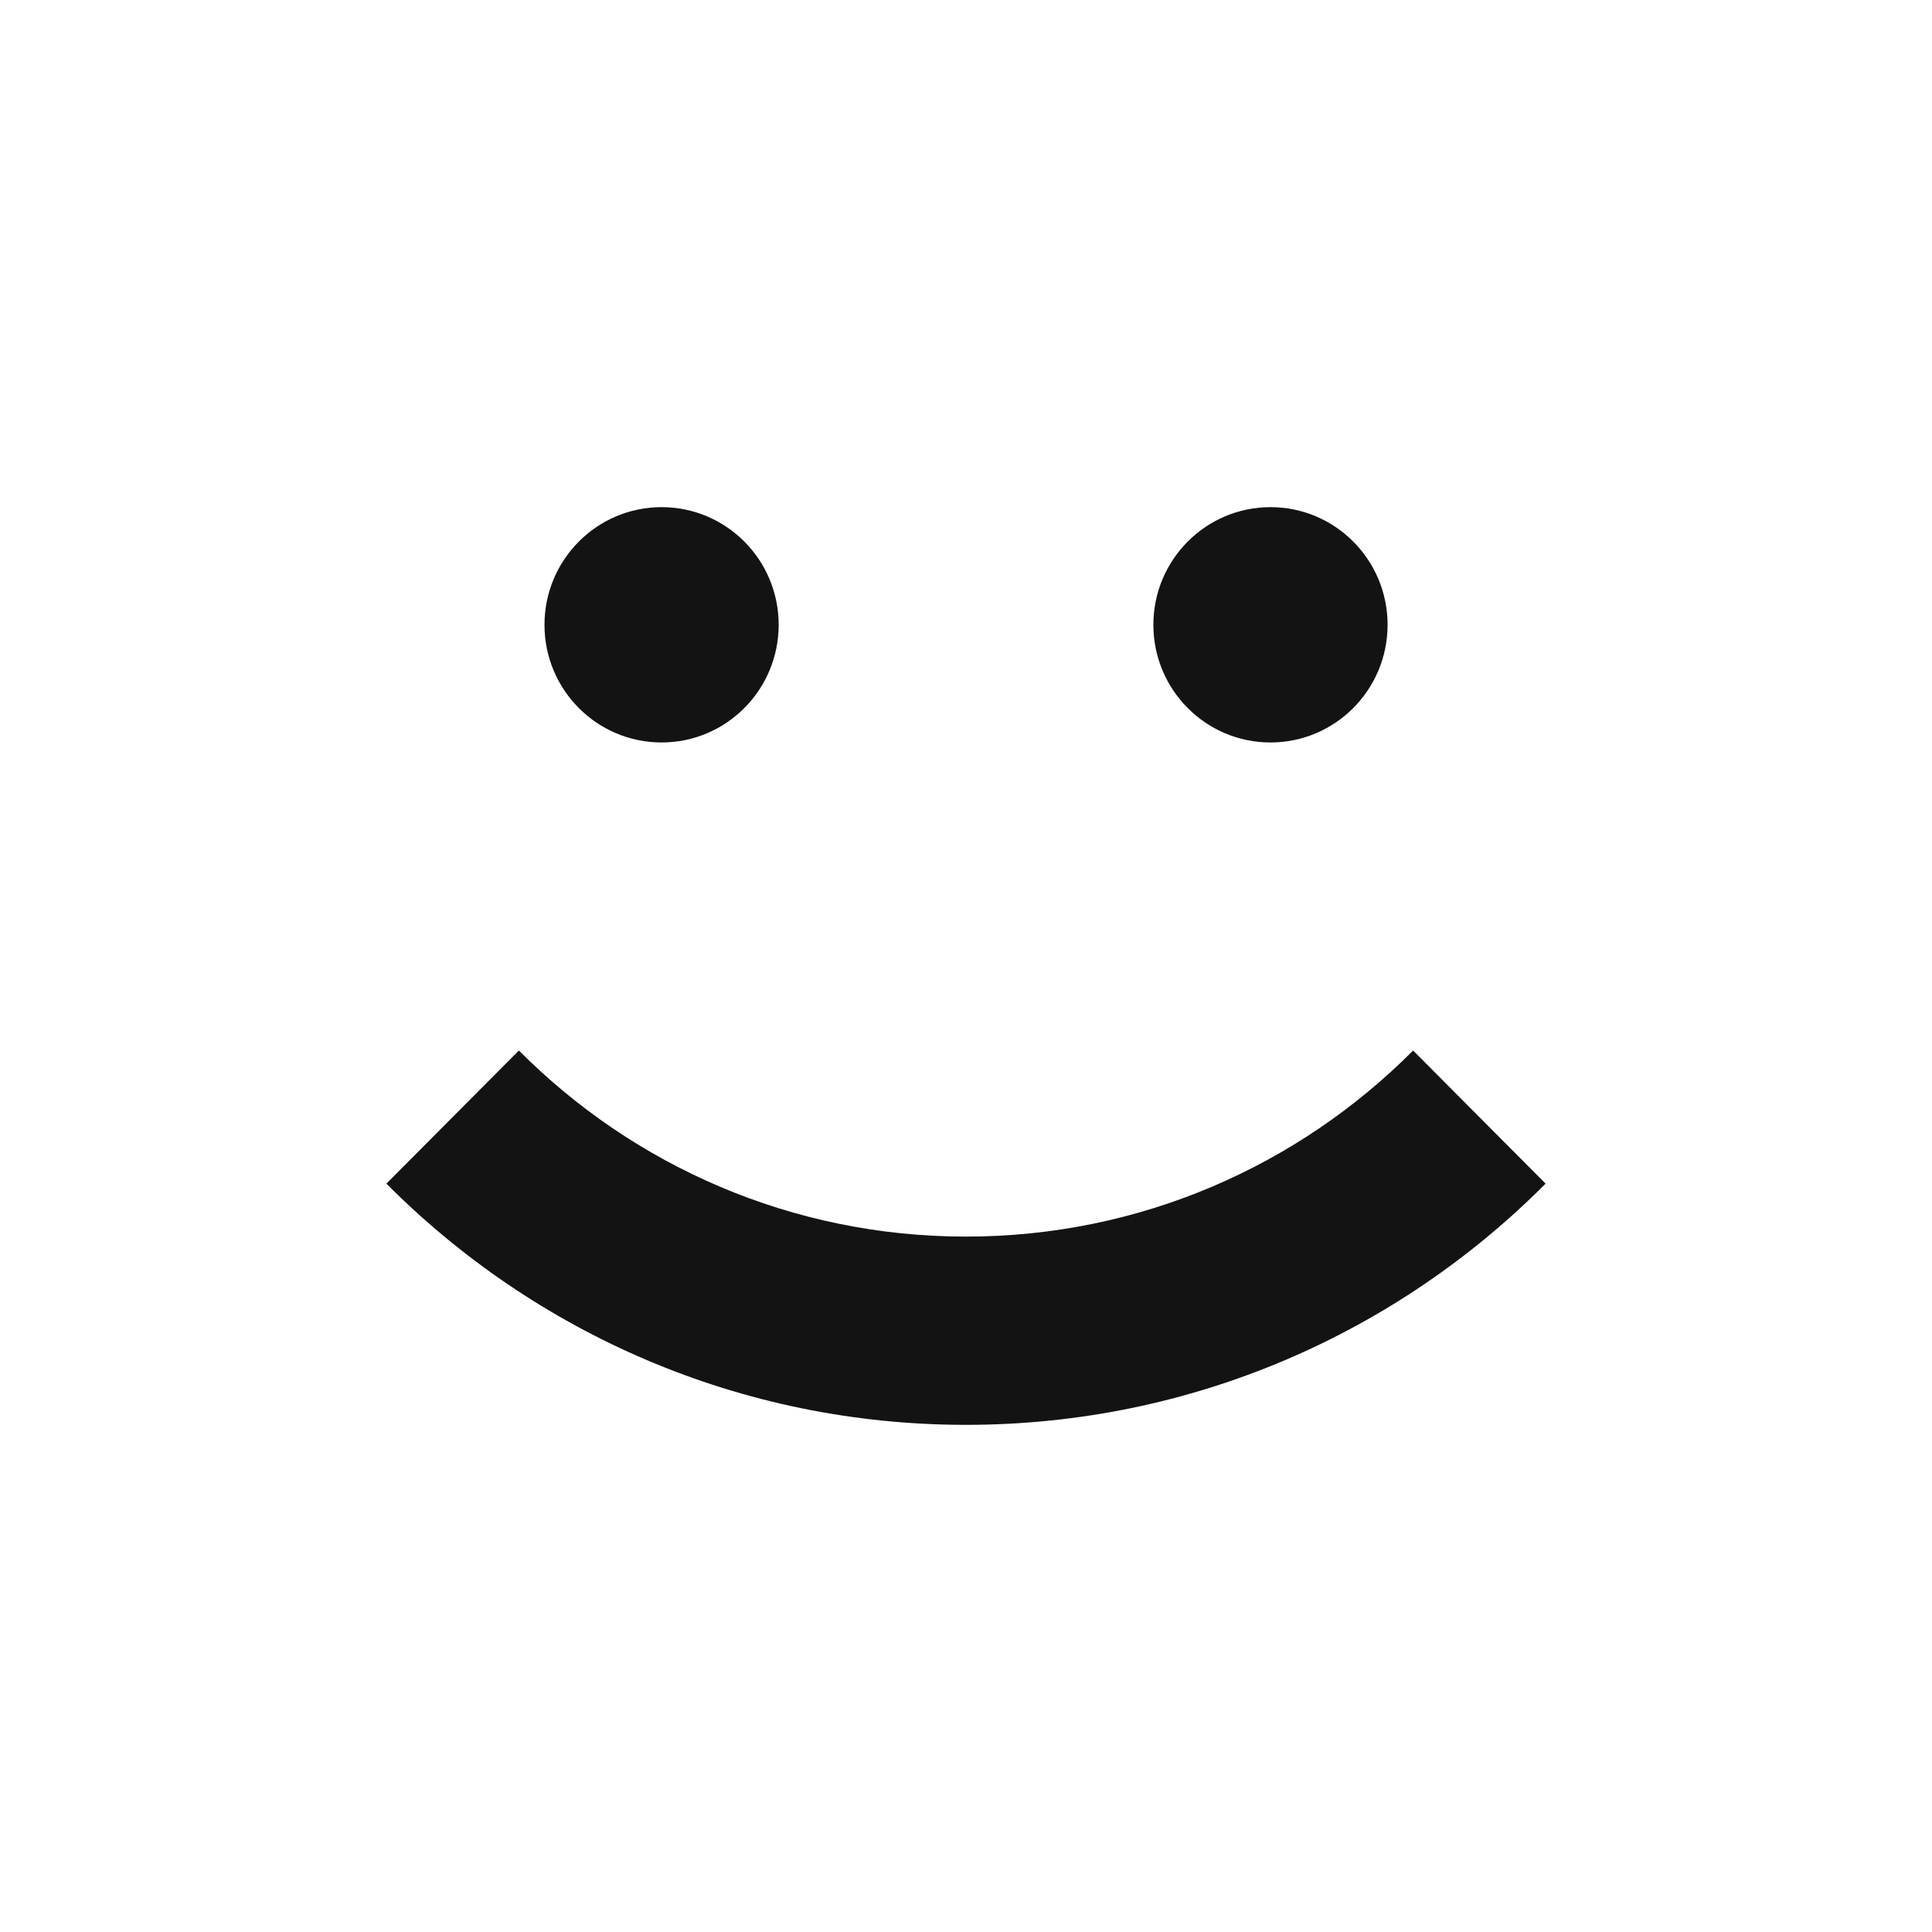
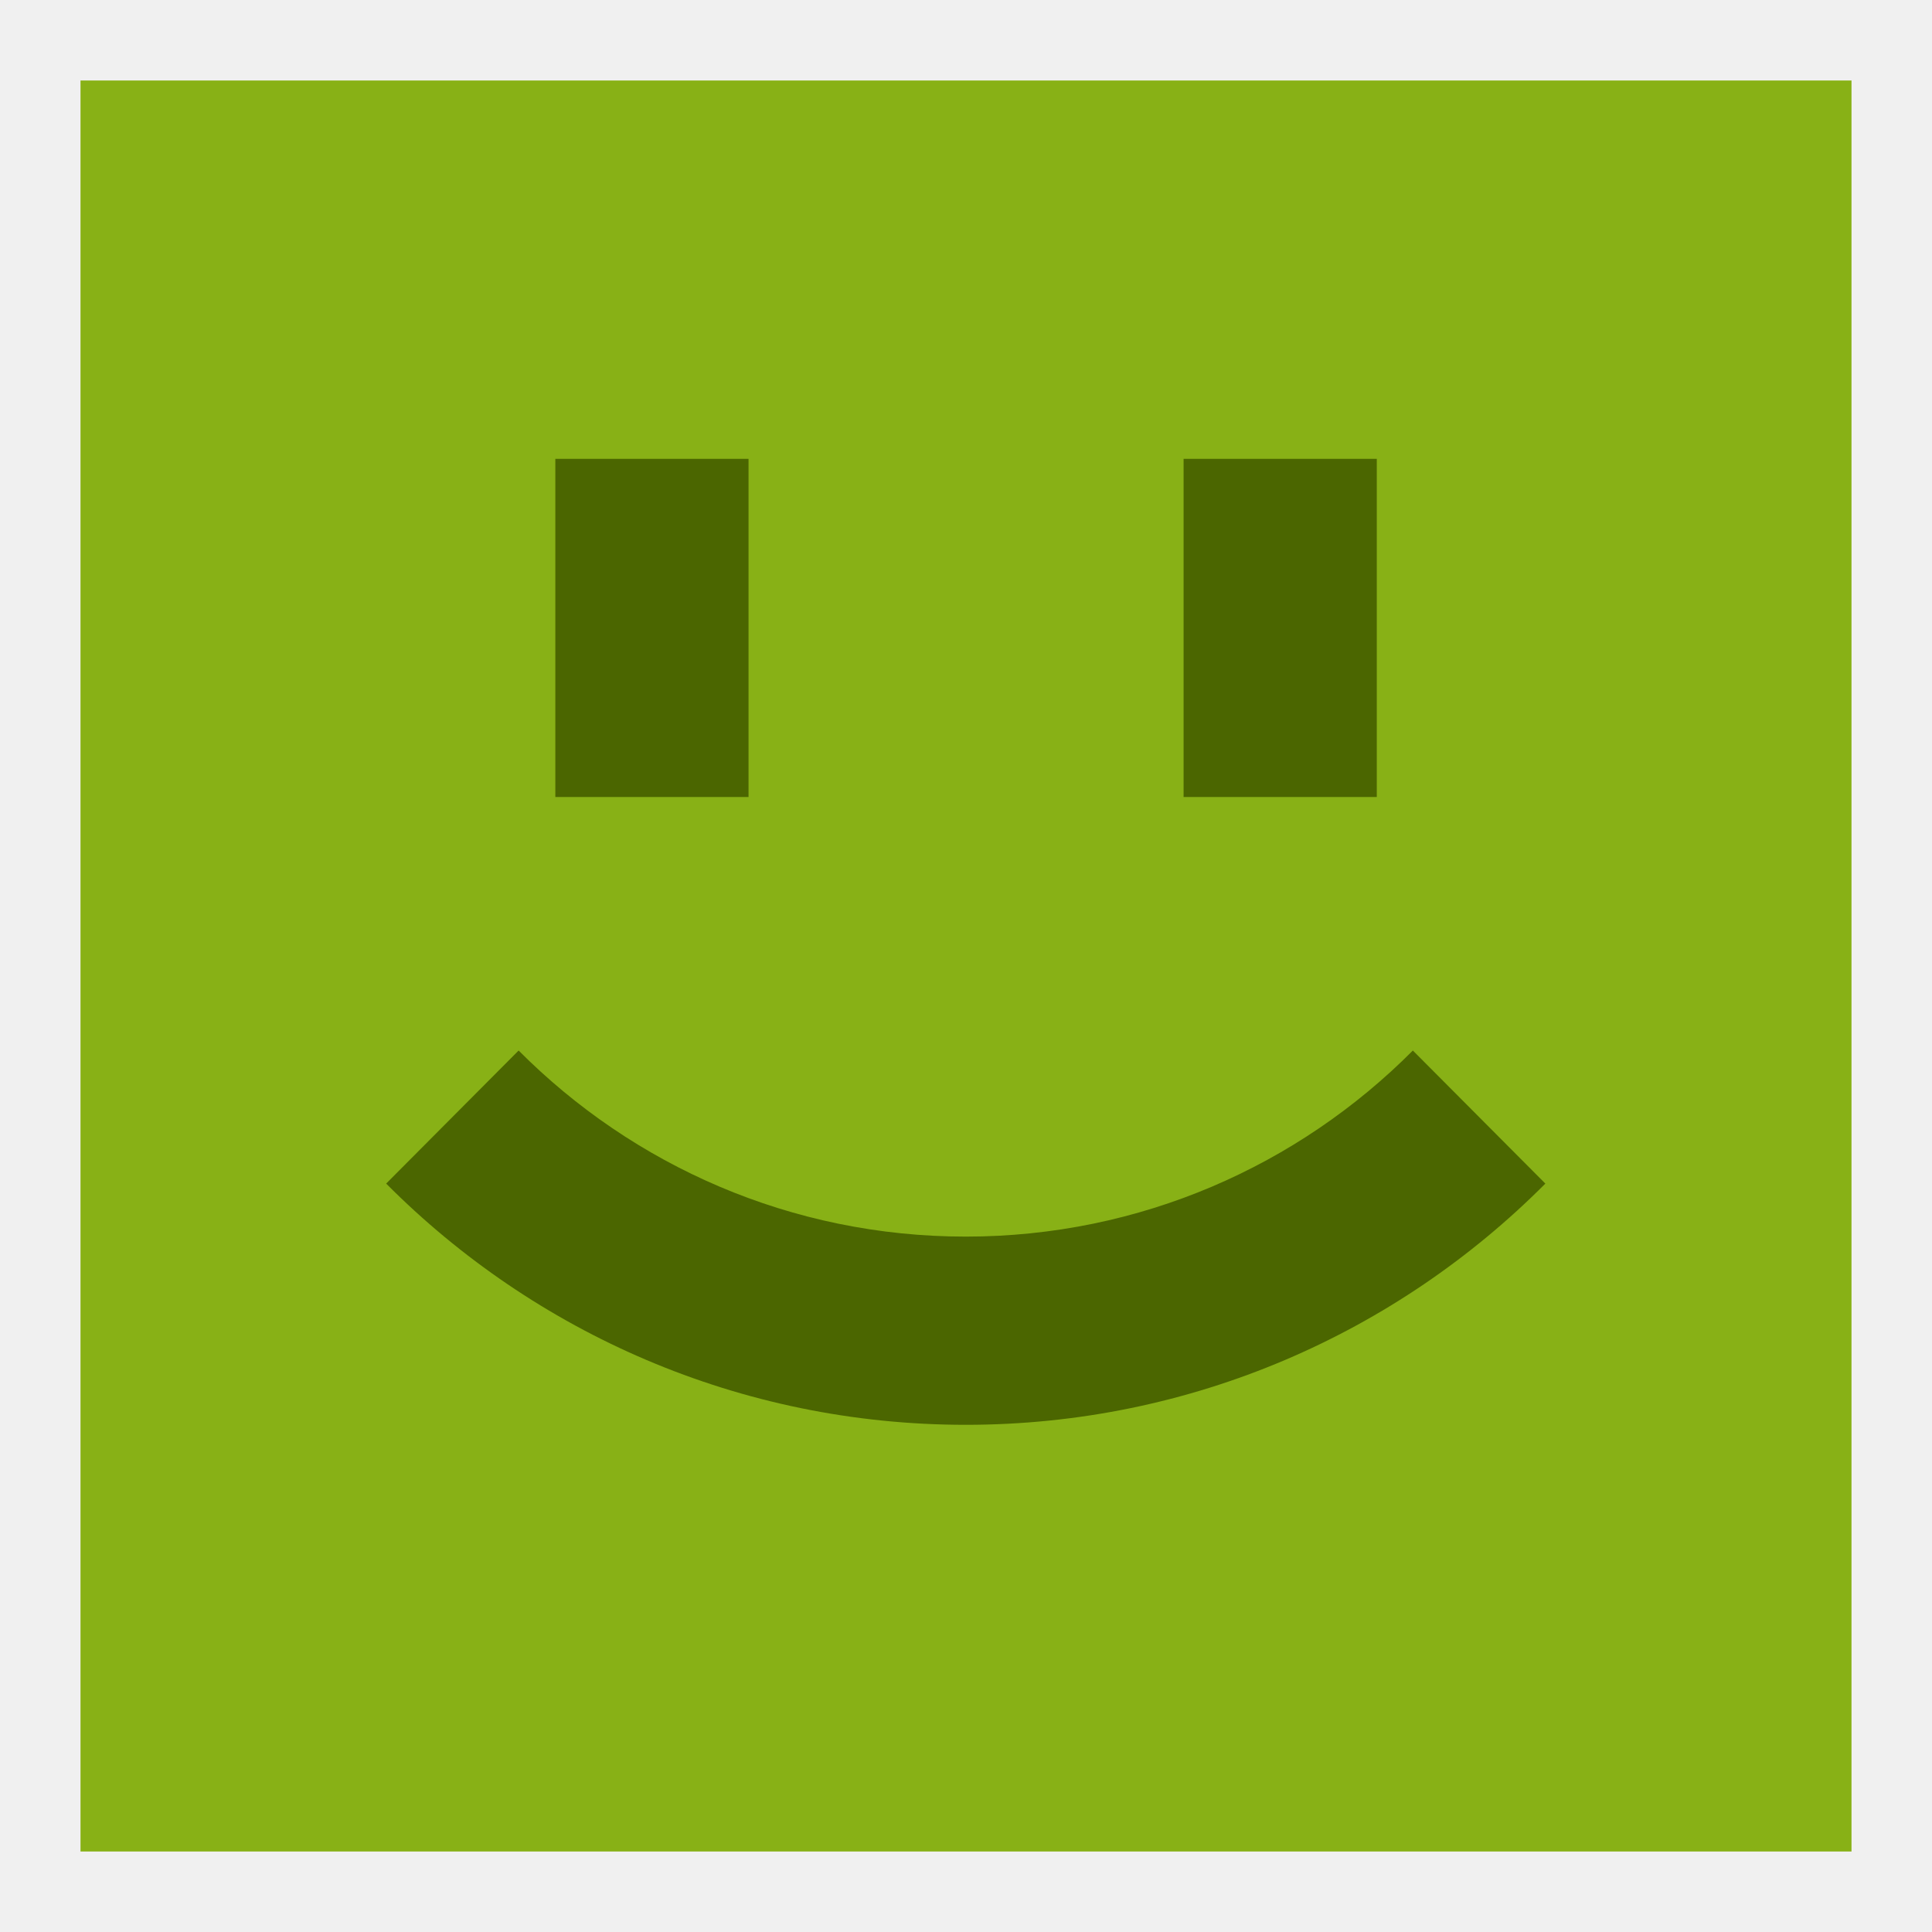
- <svg xmlns="http://www.w3.org/2000/svg" width="80" height="80" viewBox="0 0 80 80" fill="none">
-   <path fill-rule="evenodd" clip-rule="evenodd" d="M58.514 43.5C53.776 48.261 47.23 51.205 40 51.205C32.77 51.205 26.224 48.261 21.486 43.5L16 49.012C22.142 55.183 30.627 59 40 59C49.373 59 57.858 55.183 64 49.012L58.514 43.5Z" fill="#131313" />
-   <path d="M32.243 25.872C32.243 28.562 30.072 30.744 27.395 30.744C24.717 30.744 22.546 28.562 22.546 25.872C22.546 23.181 24.717 21 27.395 21C30.072 21 32.243 23.181 32.243 25.872Z" fill="#131313" />
-   <path d="M57.457 25.872C57.457 28.562 55.286 30.744 52.608 30.744C49.93 30.744 47.759 28.562 47.759 25.872C47.759 23.181 49.93 21 52.608 21C55.286 21 57.457 23.181 57.457 25.872Z" fill="#131313" />
+ <svg xmlns="http://www.w3.org/2000/svg" width="48" height="48" viewBox="0 0 48 48" fill="none">
+   <path d="M47 1V47H1V1H47Z" fill="#88B116" />
+   <path d="M47 1V47H1V1H47Z" stroke="#F0F0F0" stroke-width="2" />
+   <path d="M38.394 29.406C34.708 33.109 29.617 35.399 23.994 35.399C18.371 35.399 13.279 33.109 9.594 29.406L12.885 26.1C15.728 28.956 19.656 30.723 23.994 30.723C28.332 30.723 32.26 28.956 35.102 26.1L38.394 29.406ZM18.597 19.801H13.797V11.4H18.597V19.801ZM34.206 19.801H29.406V11.4H34.206V19.801Z" fill="#4B6600" />
</svg>
